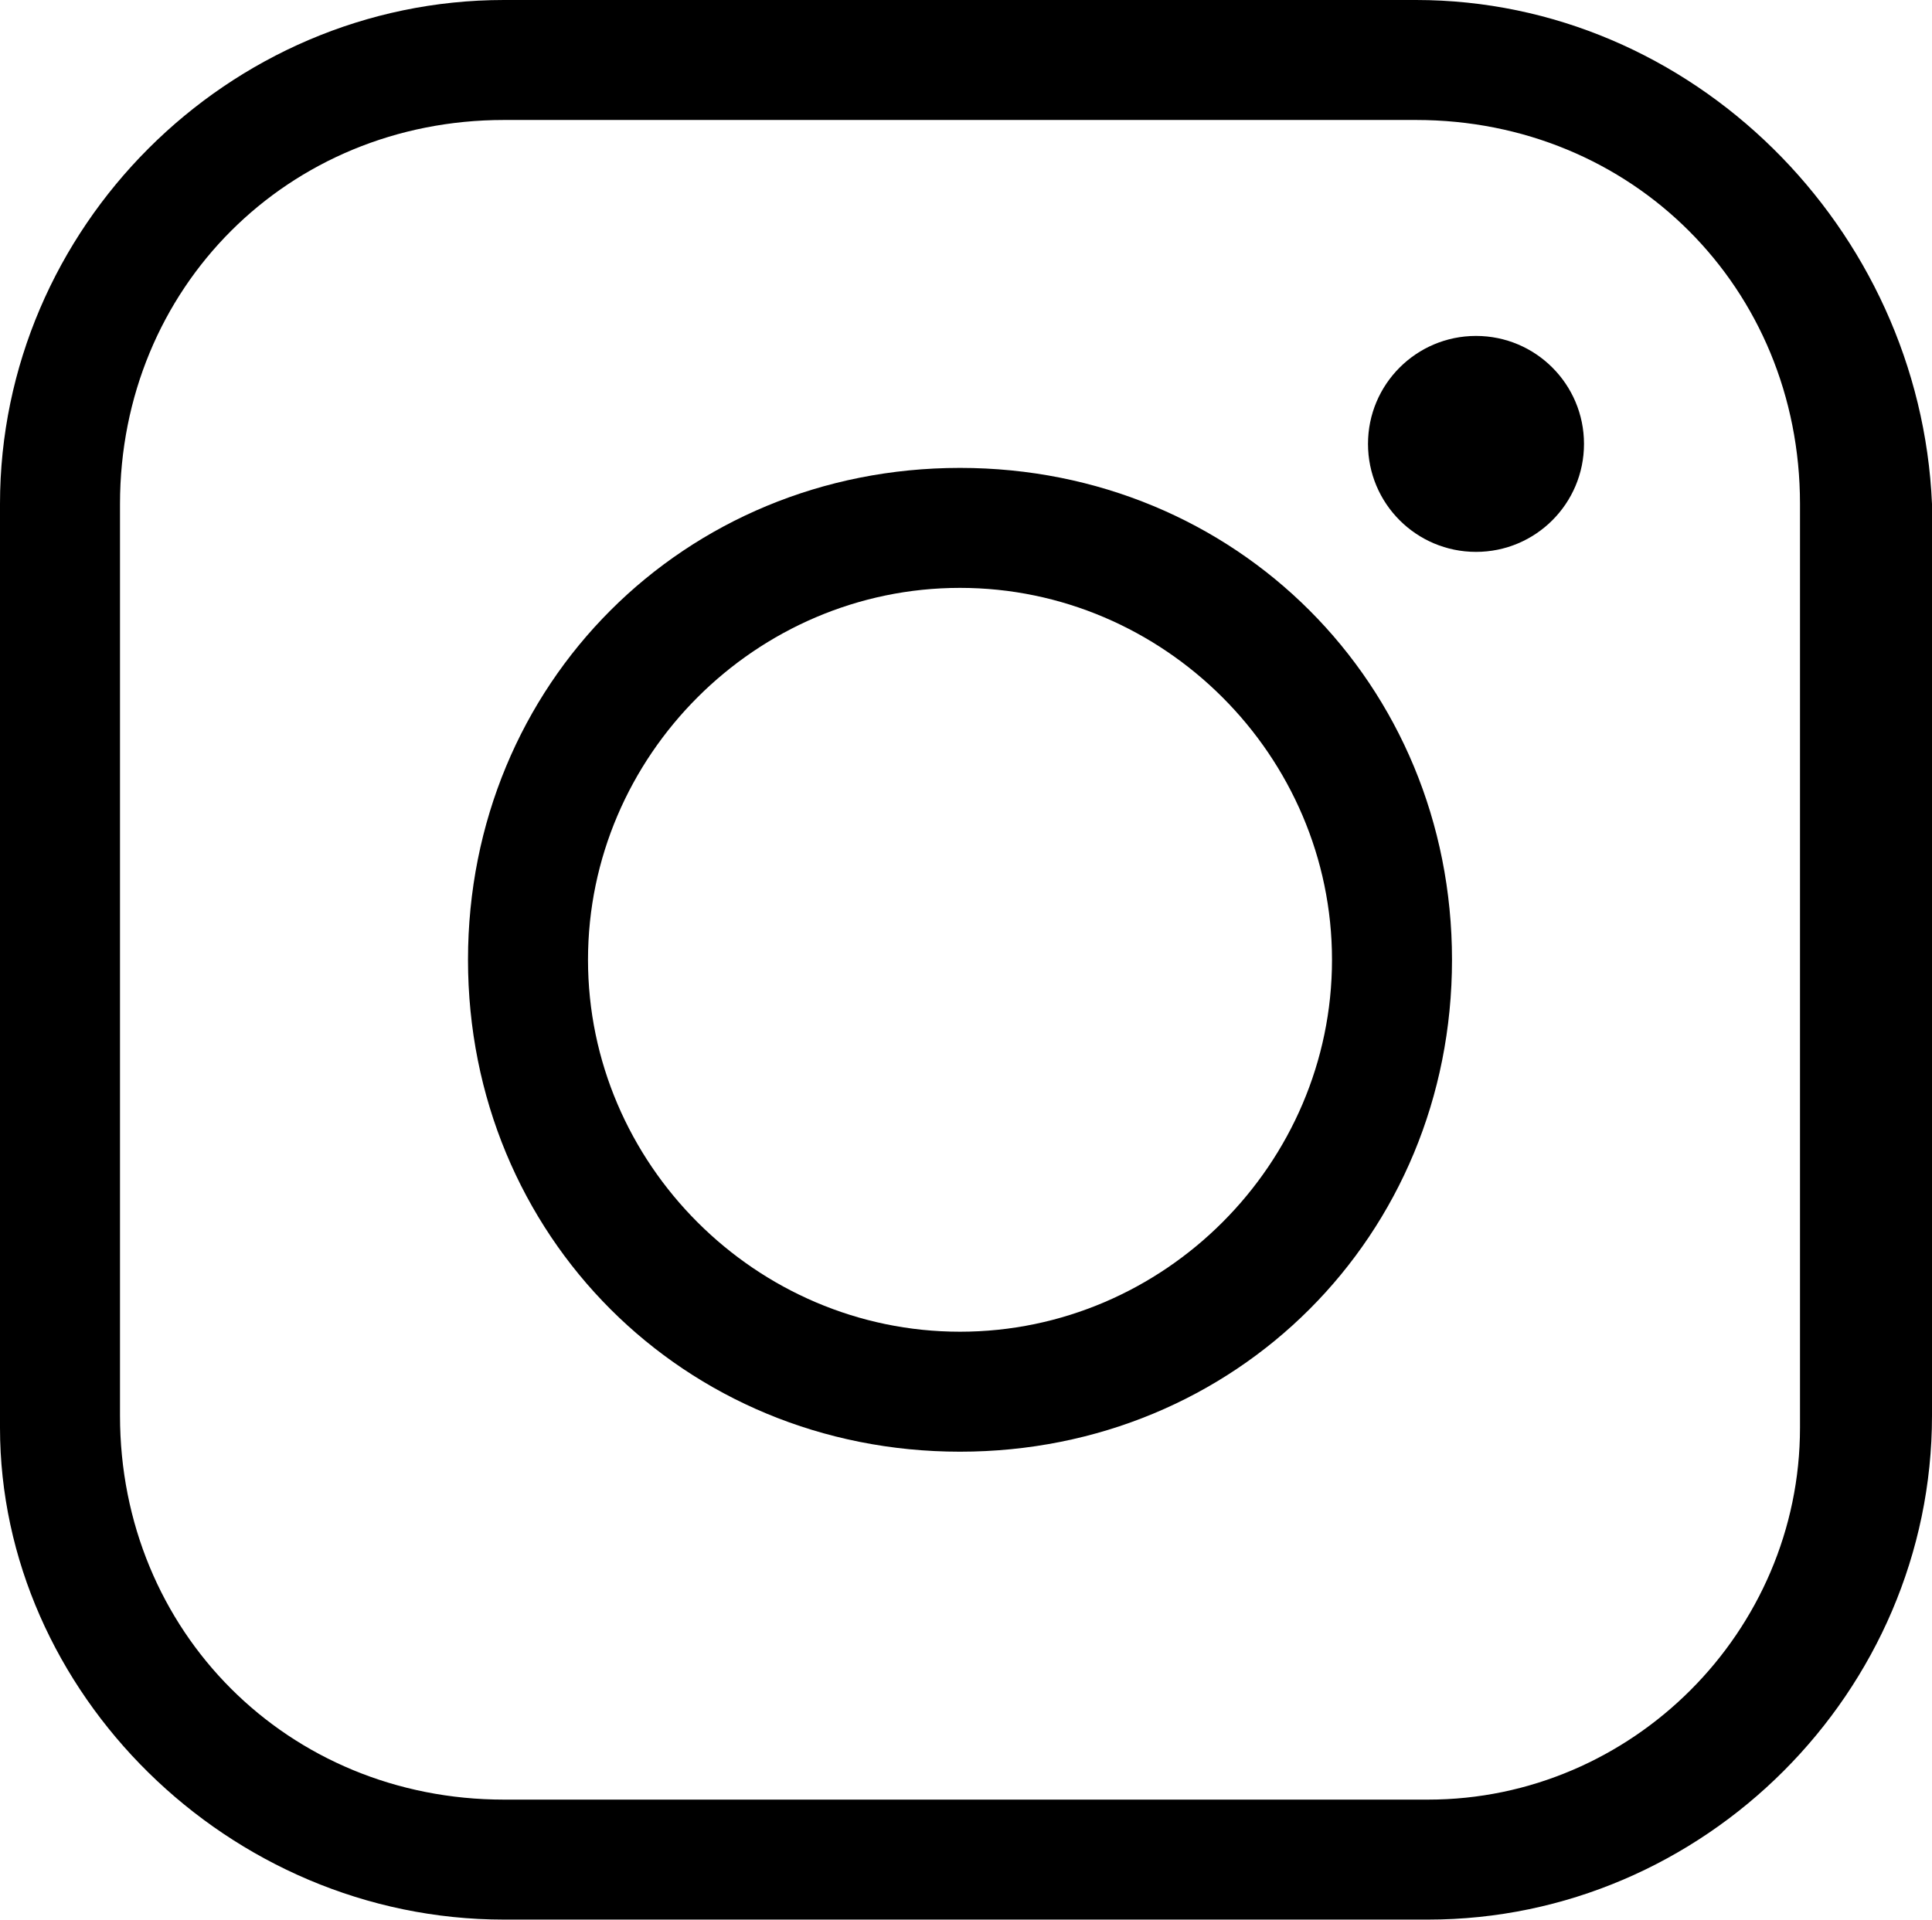
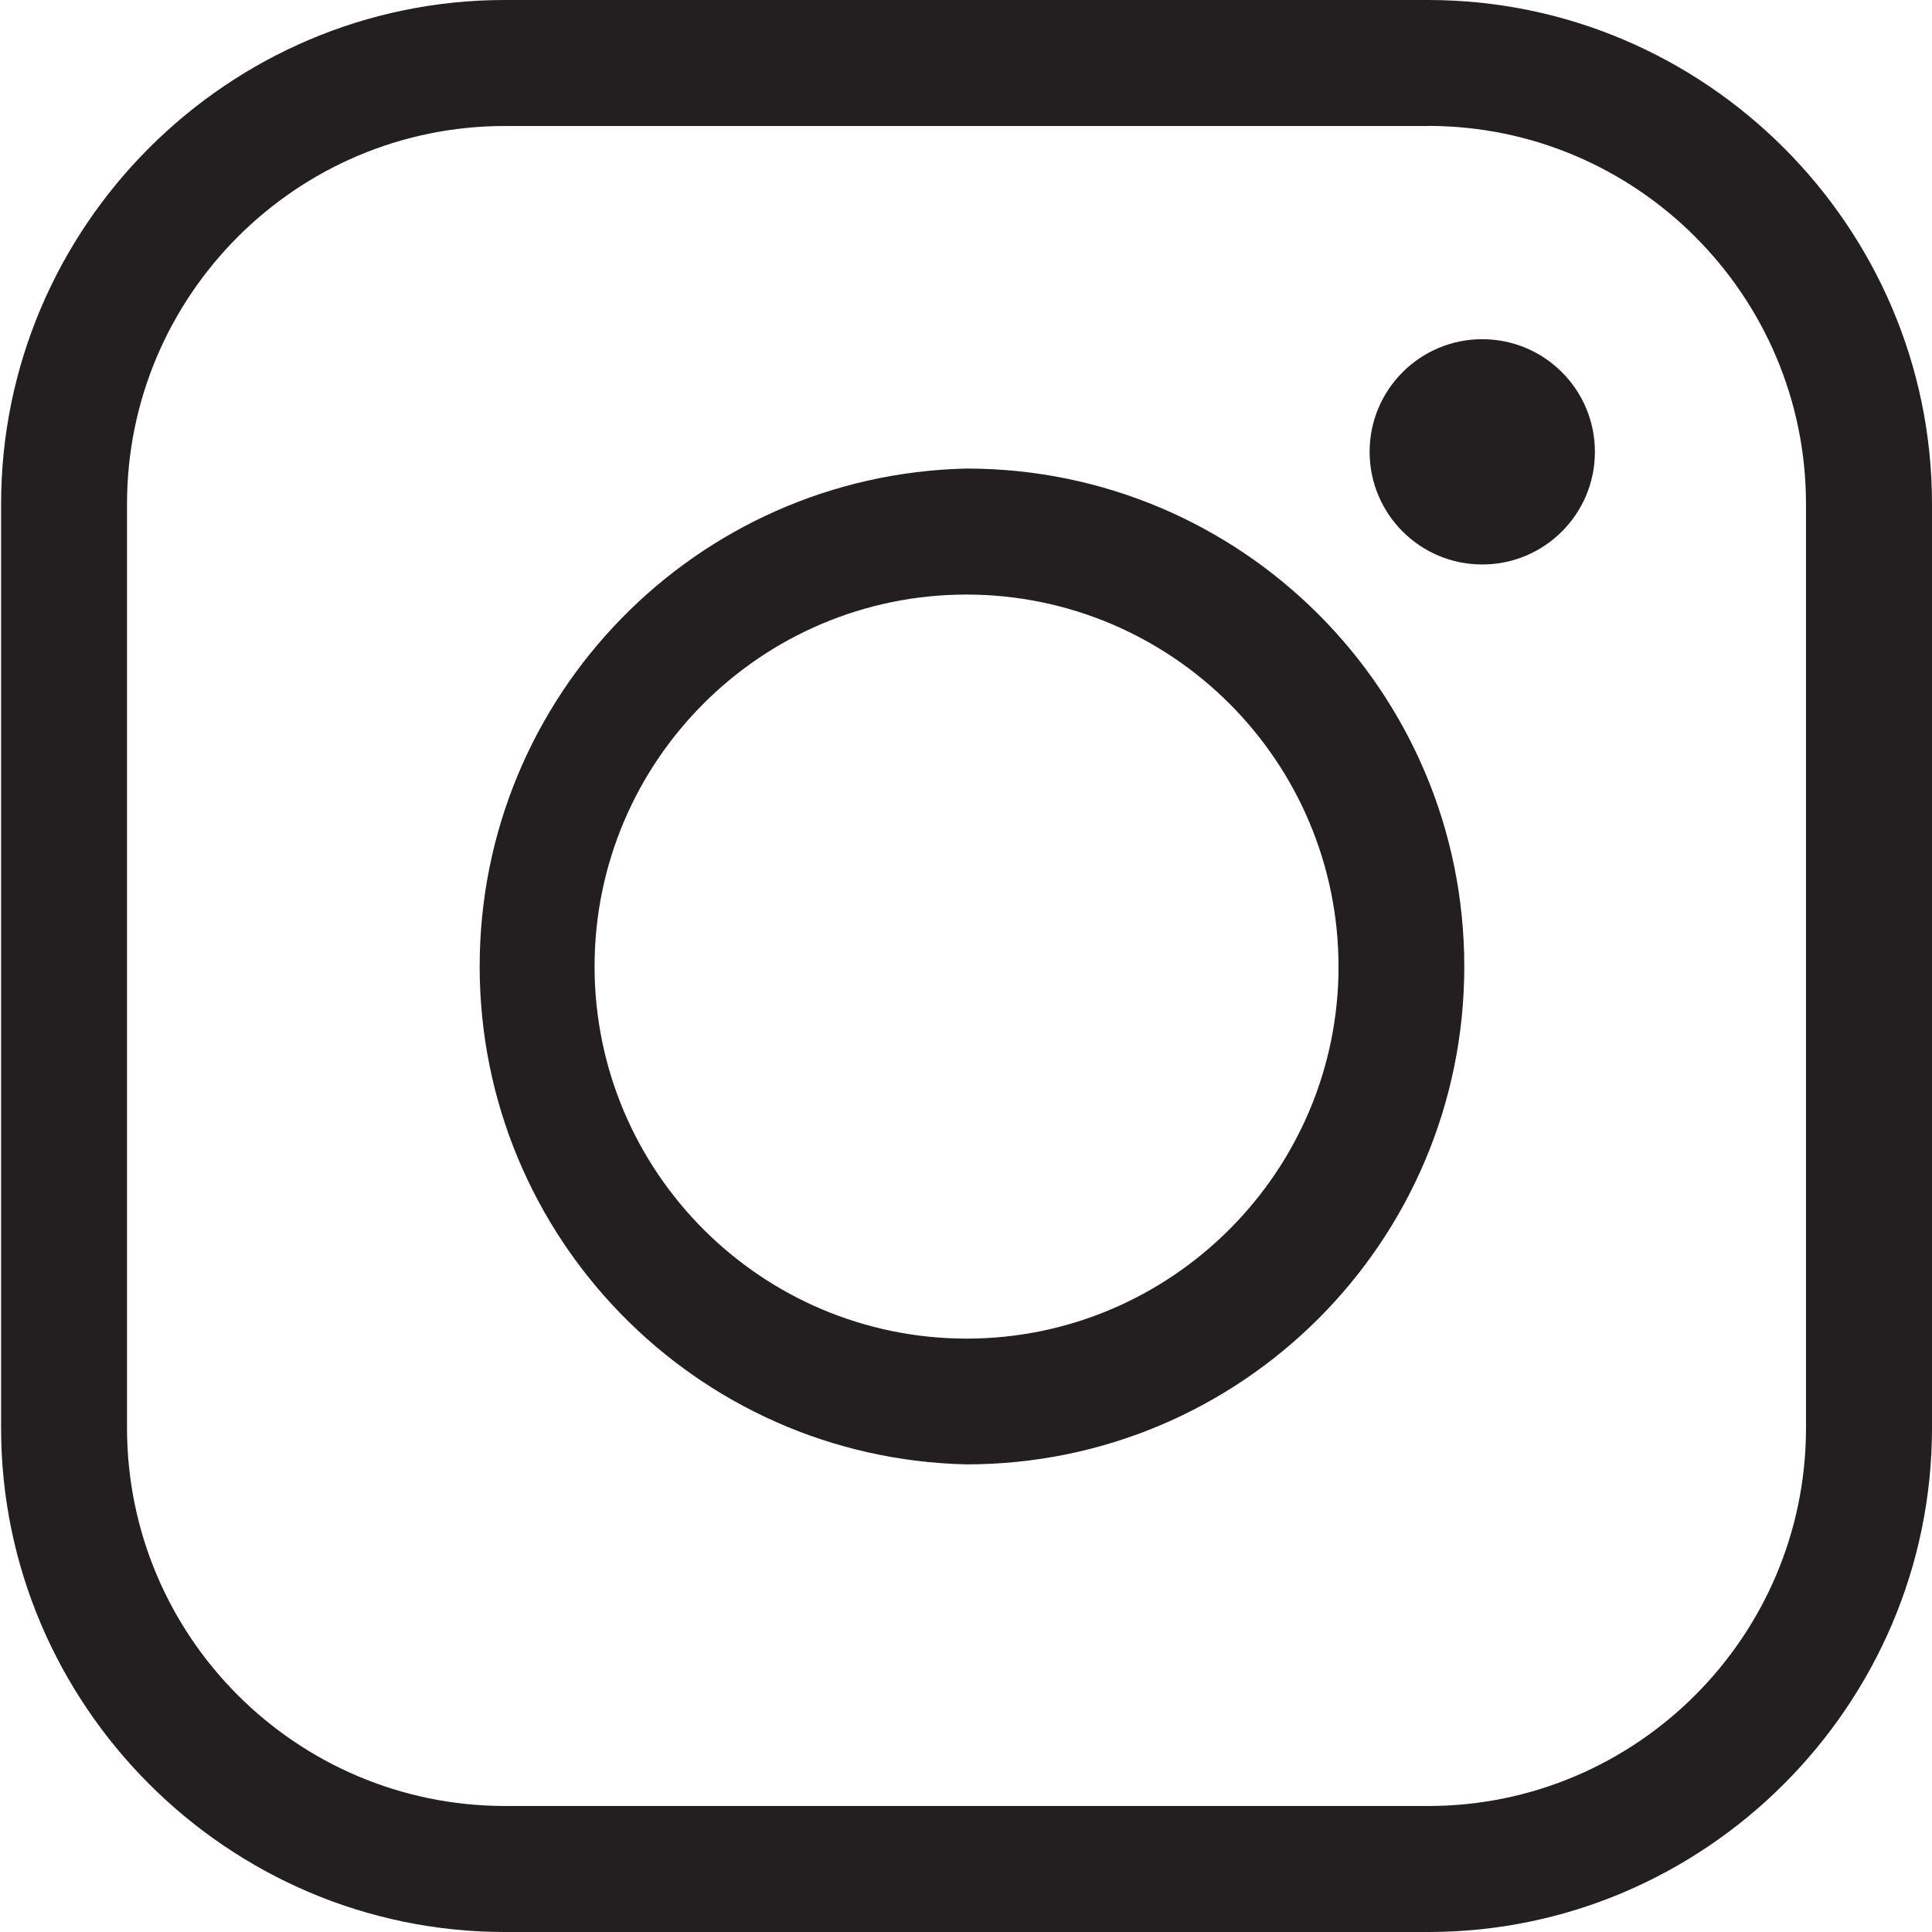
- <svg xmlns="http://www.w3.org/2000/svg" version="1.1" id="Layer_1" x="0" y="0" viewBox="0 0 16.1 16" xml:space="preserve">
-   <path class="st0" d="M11.8 1C13.6 1 15 2.4 15 4.2v7.7c0 1.7-1.4 3.1-3.1 3.1H4.2C2.4 15 1 13.6 1 11.8V4.2C1 2.4 2.4 1 4.2 1h7.6m0-1H4.2C1.9 0 0 1.9 0 4.2v7.7C0 14.1 1.9 16 4.2 16h7.7c2.3 0 4.2-1.9 4.2-4.2V4.2C16 1.9 14.1 0 11.8 0z" />
-   <path class="st0" d="M8 4.9c1.7 0 3.1 1.4 3.1 3.1S9.7 11.1 8 11.1 4.9 9.7 4.9 8 6.3 4.9 8 4.9m0-1C5.7 3.9 3.9 5.7 3.9 8s1.8 4.1 4.1 4.1 4.1-1.8 4.1-4.1S10.3 3.9 8 3.9z" />
-   <circle class="st0" cx="12.3" cy="3.7" r=".9" />
+ <svg xmlns="http://www.w3.org/2000/svg" width="23" height="23" viewBox="-3 -3 23 23">
+   <path fill="#231F20" d="M14.002-1.501C16.482-1.501 18.5.519 18.5 3v11c0 2.481-2.018 4.5-4.498 4.5H3.01A4.504 4.504 0 0 1-1.488 14V3C-1.488.519.53-1.5 3.01-1.5h10.992m0-1.5H3.01C-.29-3-2.987-.301-2.987 3v11.001C-2.987 17.299-.29 20 3.01 20h10.995C17.301 20 20 17.299 20 13.999V3c0-3.301-2.699-6-5.998-6z" />
+   <path fill="#231F20" d="M8.506 4.078a4.434 4.434 0 0 1 4.429 4.428c0 2.44-1.989 4.43-4.429 4.43a4.434 4.434 0 0 1-4.428-4.43 4.431 4.431 0 0 1 4.428-4.428m0-1.5a5.929 5.929 0 0 0 0 11.855c3.274 0 5.926-2.653 5.926-5.927S11.78 2.578 8.506 2.578z" />
+   <circle fill="#231F20" cx="14.646" cy="2.379" r="1.341" />
</svg>
